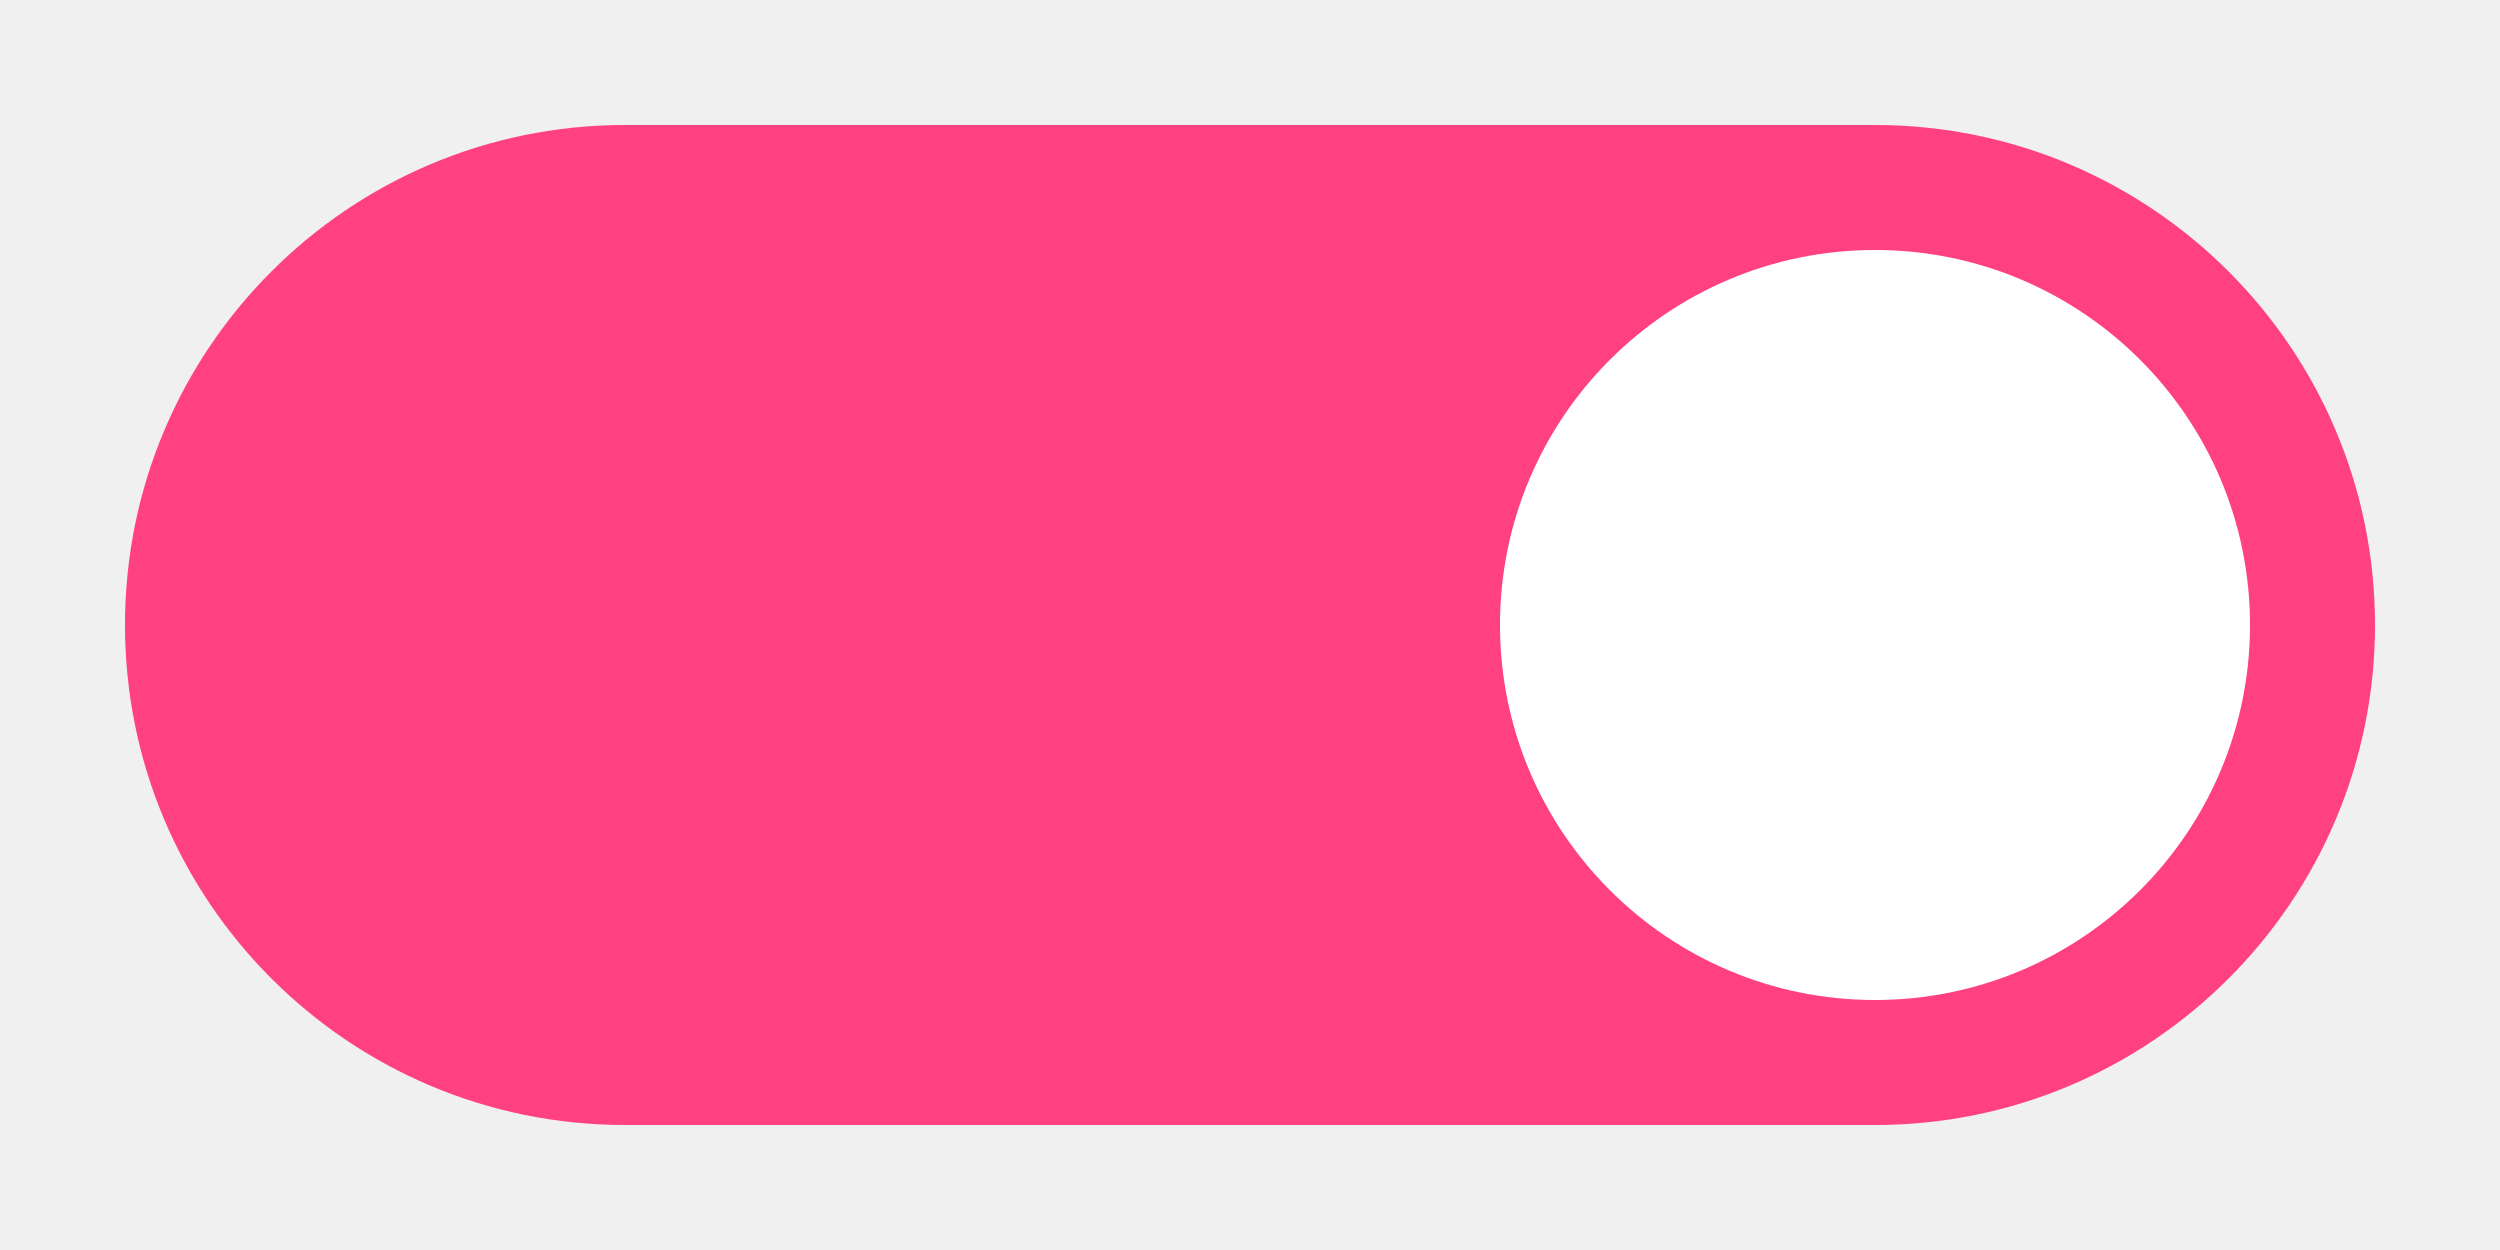
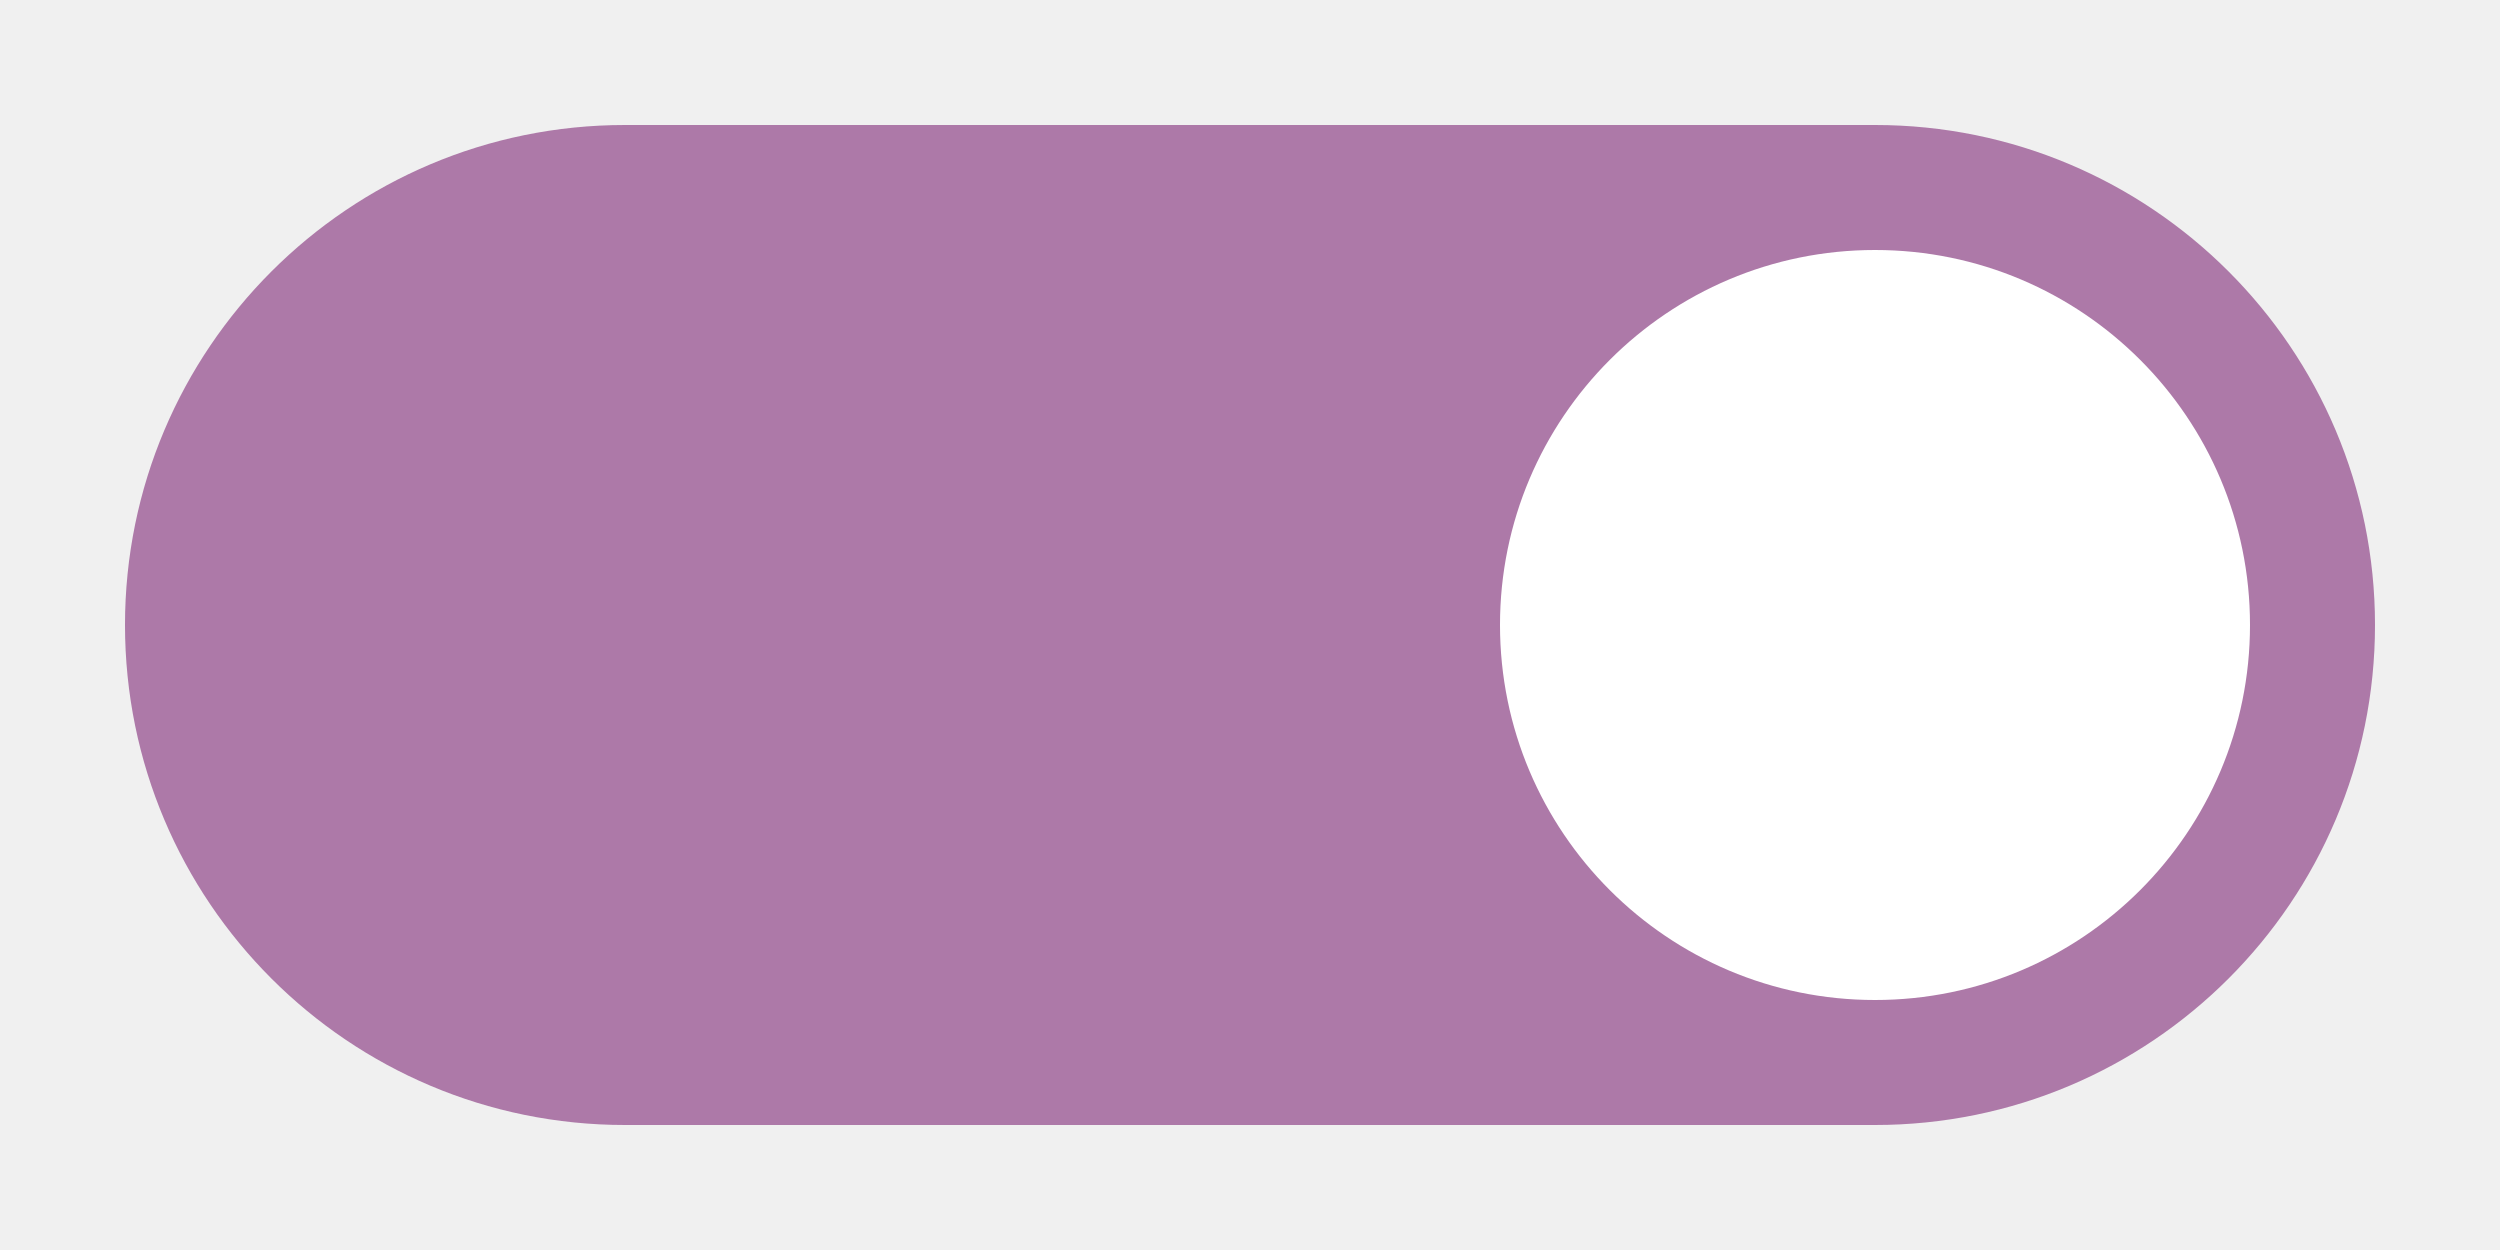
<svg xmlns="http://www.w3.org/2000/svg" width="40" height="20" viewBox="0 0 40 20">
-   <rect x="2" y="2" width="36" height="16" ry="8" fill="#FF4081" />
+   <rect x="2" y="2" width="36" height="16" ry="8" fill="#AD79A8" />
  <circle cx="30" cy="10" r="6" fill="#FFFFFF" />
</svg>
